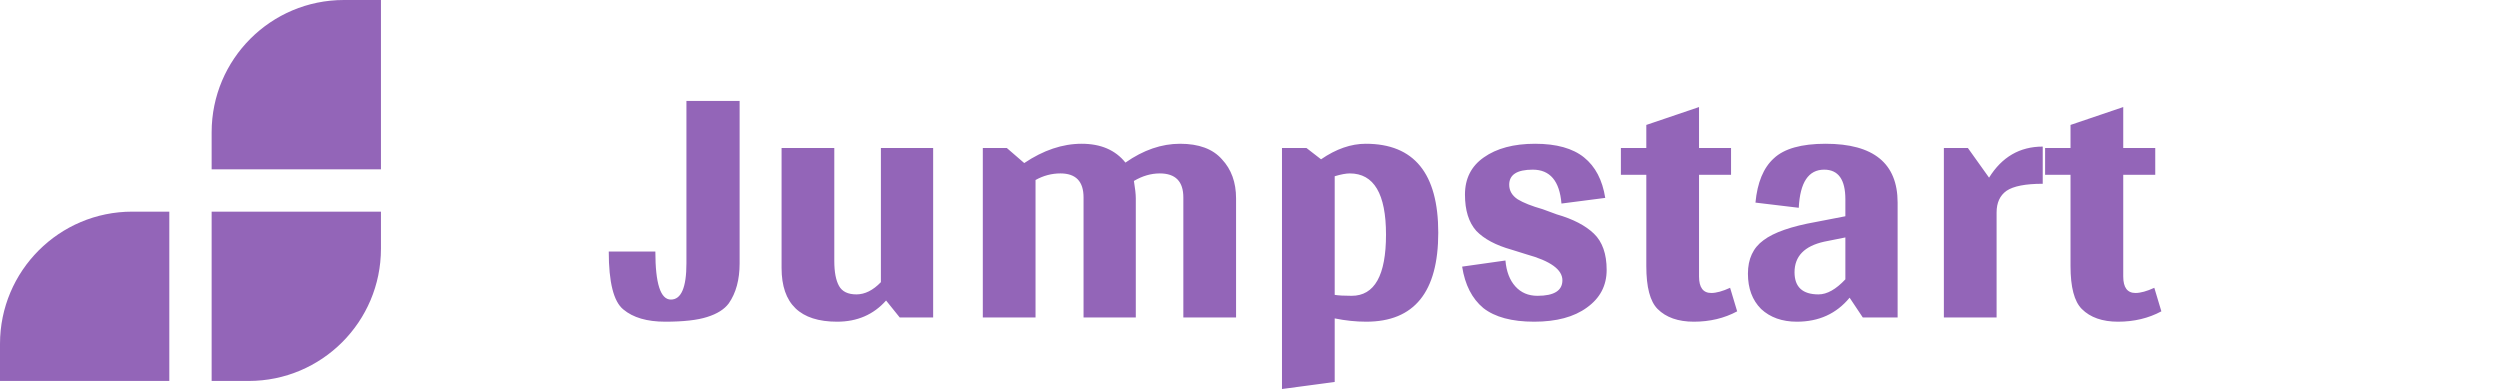
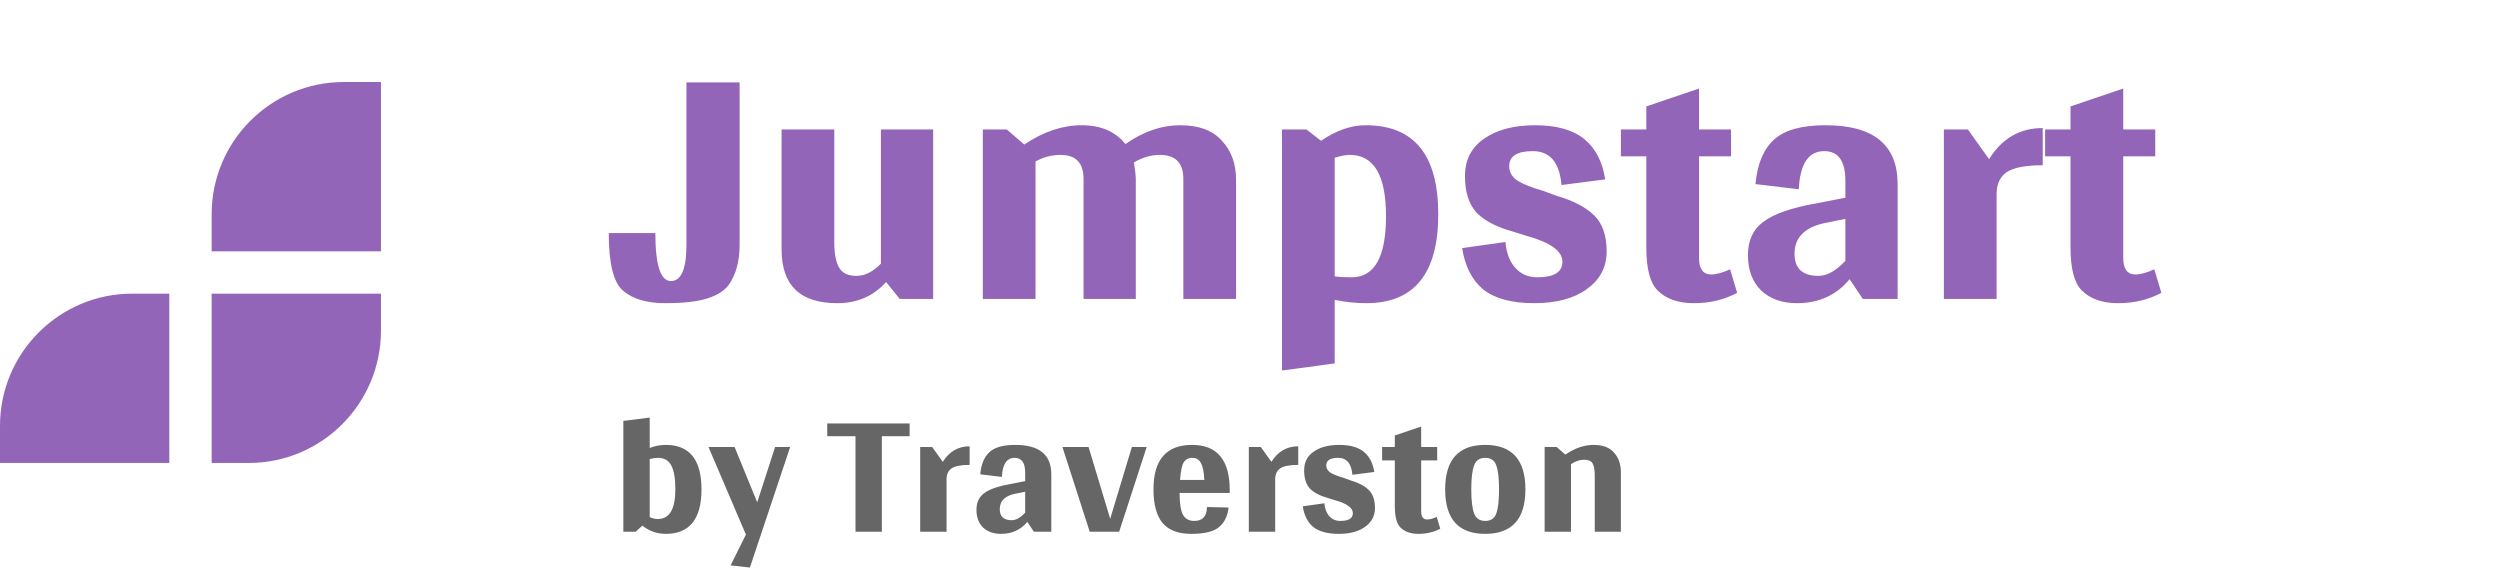
- <svg xmlns="http://www.w3.org/2000/svg" width="945" height="148" viewBox="0 0 945 148" fill="none">
-   <path d="M279.577 38.15H259.47V99.537C259.47 108.671 257.512 113.238 253.598 113.238C249.683 113.238 247.726 107.189 247.726 95.089H230.11C230.11 106.714 231.949 114.009 235.626 116.975C239.304 120.059 244.582 121.601 251.463 121.601C258.343 121.601 263.622 121.008 267.299 119.822C271.095 118.636 273.823 116.916 275.484 114.662C278.212 110.747 279.577 105.706 279.577 99.537V38.15ZM352.73 55.943H332.98V106.655C330.014 109.739 326.93 111.281 323.727 111.281C320.524 111.281 318.329 110.214 317.143 108.078C315.957 105.943 315.364 102.8 315.364 98.648V55.943H295.435V101.317C295.435 114.84 302.434 121.601 316.431 121.601C324.023 121.601 330.192 118.932 334.937 113.594L340.097 120H352.73V55.943ZM425.417 61.459C421.621 56.714 416.105 54.342 408.869 54.342C401.633 54.342 394.397 56.773 387.161 61.637L380.577 55.943H371.503V120H391.431V68.043C394.397 66.382 397.541 65.552 400.862 65.552C406.675 65.552 409.581 68.576 409.581 74.626V120H429.332V74.982C429.332 73.44 429.095 71.246 428.62 68.399C431.823 66.501 435.085 65.552 438.407 65.552C444.338 65.552 447.303 68.576 447.303 74.626V120H467.232V74.982C467.232 68.932 465.453 64.01 461.894 60.214C458.454 56.299 453.175 54.342 446.058 54.342C439.059 54.342 432.179 56.714 425.417 61.459ZM499.357 60.214L493.841 55.943H484.589V147.046L504.517 144.377V120.356C508.551 121.186 512.525 121.601 516.439 121.601C534.589 121.601 543.663 110.391 543.663 87.972C543.663 65.552 534.529 54.342 516.261 54.342C510.686 54.342 505.051 56.299 499.357 60.214ZM504.517 111.459V66.619C506.89 65.907 508.788 65.552 510.211 65.552C519.345 65.552 523.912 73.262 523.912 88.683C523.912 104.104 519.583 111.815 510.923 111.815C508.076 111.815 505.941 111.696 504.517 111.459ZM583.115 79.075C578.963 77.888 575.82 76.643 573.684 75.338C571.549 73.915 570.482 72.076 570.482 69.822C570.482 66.026 573.447 64.128 579.378 64.128C585.903 64.128 589.521 68.399 590.233 76.939L606.781 74.804C605.713 68.043 603.044 62.942 598.773 59.502C594.503 56.062 588.335 54.342 580.268 54.342C572.202 54.342 565.737 56.062 560.873 59.502C556.128 62.823 553.756 67.509 553.756 73.559C553.756 79.49 555.179 84.057 558.026 87.26C560.992 90.344 565.44 92.716 571.371 94.377L577.065 96.157C586.081 98.648 590.588 101.91 590.588 105.943C590.588 109.858 587.445 111.815 581.158 111.815C577.718 111.815 574.93 110.629 572.795 108.256C570.66 105.884 569.414 102.622 569.058 98.47L552.688 100.783C553.756 107.663 556.425 112.883 560.695 116.441C565.084 119.881 571.49 121.601 579.912 121.601C588.335 121.601 594.977 119.822 599.841 116.263C604.823 112.705 607.314 107.96 607.314 102.028C607.314 95.979 605.713 91.412 602.51 88.327C599.307 85.243 594.622 82.811 588.453 81.032L583.115 79.075ZM653.978 108.79C651.131 110.095 648.759 110.747 646.861 110.747C643.776 110.747 642.234 108.671 642.234 104.52V66.085H654.334V55.943H642.234V40.463L622.305 47.224V55.943H612.697V66.085H622.305V100.605C622.305 108.553 623.729 113.95 626.576 116.797C629.779 120 634.346 121.601 640.277 121.601C646.327 121.601 651.784 120.297 656.647 117.687L653.978 108.79ZM699.152 112.527L704.134 120H717.301V76.584C717.301 61.756 708.226 54.342 690.077 54.342C680.943 54.342 674.418 56.18 670.504 59.858C666.589 63.416 664.276 68.992 663.564 76.584L679.934 78.541C680.409 68.932 683.612 64.128 689.543 64.128C694.881 64.128 697.55 67.865 697.55 75.338V81.744L686.518 83.879C677.147 85.54 670.504 87.853 666.589 90.819C662.675 93.665 660.717 97.877 660.717 103.452C660.717 109.027 662.378 113.476 665.7 116.797C669.14 120 673.647 121.601 679.223 121.601C687.526 121.601 694.169 118.577 699.152 112.527ZM678.333 102.918C678.333 96.868 682.07 93.013 689.543 91.352L697.55 89.751V105.587C693.991 109.383 690.611 111.281 687.408 111.281C681.358 111.281 678.333 108.493 678.333 102.918ZM743.859 55.943H734.784V120H754.713V80.32C754.713 76.643 755.958 73.915 758.449 72.135C761.059 70.356 765.626 69.466 772.15 69.466V55.409C763.491 55.409 756.729 59.324 751.866 67.153L743.859 55.943ZM814.33 108.79C811.483 110.095 809.11 110.747 807.212 110.747C804.128 110.747 802.586 108.671 802.586 104.52V66.085H814.685V55.943H802.586V40.463L782.657 47.224V55.943H773.048V66.085H782.657V100.605C782.657 108.553 784.081 113.95 786.927 116.797C790.13 120 794.697 121.601 800.629 121.601C806.678 121.601 812.135 120.297 816.999 117.687L814.33 108.79Z" fill="#9365B8" />
-   <path d="M80 50C80 22.386 102.386 0 130 0H144V64H80V50Z" fill="#9365B8" />
-   <path d="M80 80H144V94C144 121.614 121.614 144 94 144H80V80Z" fill="#9365B8" />
-   <path d="M0 130C0 102.386 22.386 80 50 80H64V144H0V130Z" fill="#9365B8" />
+ <svg xmlns="http://www.w3.org/2000/svg" width="945" height="221" viewBox="0 0 945 221" fill="none">
+   <path d="M279.577 31.149H259.47V92.537C259.47 101.671 257.512 106.238 253.598 106.238C249.683 106.238 247.726 100.189 247.726 88.089H230.11C230.11 99.714 231.949 107.009 235.626 109.975C239.304 113.059 244.582 114.601 251.463 114.601C258.343 114.601 263.622 114.008 267.299 112.822C271.095 111.636 273.823 109.916 275.484 107.662C278.212 103.747 279.577 98.706 279.577 92.537V31.149ZM352.73 48.943H332.98V99.655C330.014 102.739 326.93 104.281 323.727 104.281C320.524 104.281 318.329 103.214 317.143 101.078C315.957 98.943 315.364 95.799 315.364 91.648V48.943H295.435V94.317C295.435 107.84 302.434 114.601 316.431 114.601C324.023 114.601 330.192 111.932 334.937 106.594L340.097 113H352.73V48.943ZM425.417 54.459C421.621 49.714 416.105 47.342 408.869 47.342C401.633 47.342 394.397 49.773 387.161 54.637L380.577 48.943H371.503V113H391.431V61.043C394.397 59.382 397.541 58.552 400.862 58.552C406.675 58.552 409.581 61.577 409.581 67.626V113H429.332V67.982C429.332 66.44 429.095 64.246 428.62 61.399C431.823 59.501 435.085 58.552 438.407 58.552C444.338 58.552 447.303 61.577 447.303 67.626V113H467.232V67.982C467.232 61.932 465.453 57.01 461.894 53.214C458.454 49.299 453.175 47.342 446.058 47.342C439.059 47.342 432.179 49.714 425.417 54.459ZM499.357 53.214L493.841 48.943H484.589V140.046L504.517 137.377V113.356C508.551 114.186 512.525 114.601 516.439 114.601C534.589 114.601 543.663 103.391 543.663 80.972C543.663 58.552 534.529 47.342 516.261 47.342C510.686 47.342 505.051 49.299 499.357 53.214ZM504.517 104.459V59.619C506.89 58.907 508.788 58.552 510.211 58.552C519.345 58.552 523.912 66.262 523.912 81.683C523.912 97.104 519.583 104.815 510.923 104.815C508.076 104.815 505.941 104.696 504.517 104.459ZM583.115 72.075C578.963 70.888 575.82 69.643 573.684 68.338C571.549 66.915 570.482 65.076 570.482 62.822C570.482 59.026 573.447 57.128 579.378 57.128C585.903 57.128 589.521 61.399 590.233 69.939L606.781 67.804C605.713 61.043 603.044 55.942 598.773 52.502C594.503 49.062 588.335 47.342 580.268 47.342C572.202 47.342 565.737 49.062 560.873 52.502C556.128 55.823 553.756 60.509 553.756 66.559C553.756 72.49 555.179 77.057 558.026 80.26C560.992 83.344 565.44 85.716 571.371 87.377L577.065 89.157C586.081 91.648 590.588 94.91 590.588 98.943C590.588 102.858 587.445 104.815 581.158 104.815C577.718 104.815 574.93 103.629 572.795 101.256C570.66 98.884 569.414 95.622 569.058 91.47L552.688 93.783C553.756 100.663 556.425 105.883 560.695 109.441C565.084 112.881 571.49 114.601 579.912 114.601C588.335 114.601 594.977 112.822 599.841 109.263C604.823 105.705 607.314 100.96 607.314 95.028C607.314 88.979 605.713 84.412 602.51 81.327C599.307 78.243 594.622 75.811 588.453 74.032L583.115 72.075ZM653.978 101.79C651.131 103.095 648.759 103.747 646.861 103.747C643.776 103.747 642.234 101.671 642.234 97.52V59.085H654.334V48.943H642.234V33.463L622.305 40.224V48.943H612.697V59.085H622.305V93.605C622.305 101.553 623.729 106.95 626.576 109.797C629.779 113 634.346 114.601 640.277 114.601C646.327 114.601 651.784 113.297 656.647 110.687L653.978 101.79ZM699.152 105.527L704.134 113H717.301V69.584C717.301 54.756 708.226 47.342 690.077 47.342C680.943 47.342 674.418 49.18 670.504 52.858C666.589 56.416 664.276 61.992 663.564 69.584L679.934 71.541C680.409 61.932 683.612 57.128 689.543 57.128C694.881 57.128 697.55 60.865 697.55 68.338V74.744L686.518 76.879C677.147 78.54 670.504 80.853 666.589 83.819C662.675 86.665 660.717 90.877 660.717 96.452C660.717 102.027 662.378 106.476 665.7 109.797C669.14 113 673.647 114.601 679.223 114.601C687.526 114.601 694.169 111.577 699.152 105.527ZM678.333 95.918C678.333 89.868 682.07 86.013 689.543 84.352L697.55 82.751V98.587C693.991 102.383 690.611 104.281 687.408 104.281C681.358 104.281 678.333 101.493 678.333 95.918ZM743.859 48.943H734.784V113H754.713V73.32C754.713 69.643 755.958 66.915 758.449 65.135C761.059 63.356 765.626 62.466 772.15 62.466V48.409C763.491 48.409 756.729 52.324 751.866 60.153L743.859 48.943ZM814.33 101.79C811.483 103.095 809.11 103.747 807.212 103.747C804.128 103.747 802.586 101.671 802.586 97.52V59.085H814.685V48.943H802.586V33.463L782.657 40.224V48.943H773.048V59.085H782.657V93.605C782.657 101.553 784.081 106.95 786.927 109.797C790.13 113 794.697 114.601 800.629 114.601C806.678 114.601 812.135 113.297 816.999 110.687L814.33 101.79Z" fill="#9365B8" />
+   <path d="M245.591 169.327V157.851L235.626 159.096V201H240.253L242.833 198.687C245.442 200.763 248.378 201.801 251.641 201.801C260.656 201.801 265.164 196.196 265.164 184.986C265.164 173.776 260.656 168.171 251.641 168.171C249.624 168.171 247.607 168.556 245.591 169.327ZM245.591 195.484V173.509C246.777 173.212 247.815 173.064 248.705 173.064C251.077 173.064 252.767 174.043 253.776 176C254.784 177.957 255.288 180.953 255.288 184.986C255.288 192.459 253.064 196.196 248.616 196.196C247.667 196.196 246.658 195.958 245.591 195.484ZM298.68 168.972H292.986L286.224 189.879L277.683 168.972H267.808L281.954 202.068L276.171 213.722L283.466 214.523L298.68 168.972ZM343.84 160.075H312.701V164.879H323.378V201H333.342V164.879H343.84V160.075ZM352.371 168.972H347.833V201H357.798V181.16C357.798 179.321 358.421 177.957 359.666 177.068C360.971 176.178 363.254 175.733 366.517 175.733V168.705C362.187 168.705 358.806 170.662 356.374 174.577L352.371 168.972ZM388.318 197.263L390.809 201H397.393V179.292C397.393 171.878 392.855 168.171 383.781 168.171C379.214 168.171 375.951 169.09 373.994 170.929C372.037 172.708 370.88 175.496 370.524 179.292L378.709 180.27C378.947 175.466 380.548 173.064 383.514 173.064C386.183 173.064 387.517 174.932 387.517 178.669V181.872L382.001 182.94C377.316 183.77 373.994 184.926 372.037 186.409C370.08 187.833 369.101 189.938 369.101 192.726C369.101 195.514 369.931 197.738 371.592 199.399C373.312 201 375.566 201.801 378.354 201.801C382.505 201.801 385.827 200.288 388.318 197.263ZM377.909 192.459C377.909 189.434 379.777 187.507 383.514 186.676L387.517 185.875V193.794C385.738 195.692 384.048 196.641 382.446 196.641C379.421 196.641 377.909 195.247 377.909 192.459ZM433.447 168.972H427.842L419.657 196.107L411.472 168.972H401.597L411.917 201H423.038L433.447 168.972ZM464.838 186.32V185.253C464.838 173.865 460.093 168.171 450.604 168.171C440.876 168.171 436.013 173.776 436.013 184.986C436.013 190.62 437.14 194.832 439.394 197.619C441.707 200.407 445.354 201.801 450.337 201.801C455.378 201.801 458.907 200.911 460.924 199.132C462.94 197.352 464.097 194.921 464.394 191.836L456.209 191.658C456.209 195.158 454.607 196.907 451.404 196.907C449.506 196.907 448.112 196.166 447.223 194.683C446.333 193.141 445.888 190.353 445.888 186.32H464.838ZM455.23 181.427H446.066C446.303 178.165 446.748 175.97 447.401 174.843C448.112 173.657 449.21 173.064 450.693 173.064C452.235 173.064 453.332 173.746 453.984 175.11C454.696 176.415 455.111 178.521 455.23 181.427ZM476.589 168.972H472.052V201H482.017V181.16C482.017 179.321 482.639 177.957 483.885 177.068C485.19 176.178 487.473 175.733 490.735 175.733V168.705C486.406 168.705 483.025 170.662 480.593 174.577L476.589 168.972ZM507.643 180.537C505.568 179.944 503.996 179.321 502.928 178.669C501.861 177.957 501.327 177.038 501.327 175.911C501.327 174.013 502.81 173.064 505.775 173.064C509.037 173.064 510.846 175.199 511.202 179.47L519.476 178.402C518.942 175.021 517.608 172.471 515.473 170.751C513.337 169.031 510.253 168.171 506.22 168.171C502.187 168.171 498.954 169.031 496.522 170.751C494.15 172.412 492.964 174.754 492.964 177.779C492.964 180.745 493.676 183.028 495.099 184.63C496.582 186.172 498.806 187.358 501.772 188.189L504.619 189.078C509.126 190.324 511.38 191.955 511.38 193.972C511.38 195.929 509.808 196.907 506.665 196.907C504.945 196.907 503.551 196.314 502.483 195.128C501.416 193.942 500.793 192.311 500.615 190.235L492.43 191.391C492.964 194.832 494.298 197.441 496.434 199.221C498.628 200.941 501.831 201.801 506.042 201.801C510.253 201.801 513.575 200.911 516.006 199.132C518.498 197.352 519.743 194.98 519.743 192.014C519.743 188.989 518.942 186.706 517.341 185.164C515.74 183.622 513.397 182.406 510.313 181.516L507.643 180.537ZM543.075 195.395C541.651 196.047 540.465 196.374 539.516 196.374C537.974 196.374 537.203 195.336 537.203 193.26V174.043H543.253V168.972H537.203V161.231L527.239 164.612V168.972H522.434V174.043H527.239V191.302C527.239 195.276 527.95 197.975 529.374 199.399C530.975 201 533.259 201.801 536.224 201.801C539.249 201.801 541.978 201.148 544.409 199.843L543.075 195.395ZM576.605 184.986C576.605 173.776 571.534 168.171 561.391 168.171C551.308 168.171 546.267 173.776 546.267 184.986C546.267 196.196 551.308 201.801 561.391 201.801C571.534 201.801 576.605 196.196 576.605 184.986ZM556.142 184.986C556.142 180.834 556.498 177.809 557.21 175.911C557.921 174.013 559.315 173.064 561.391 173.064C563.526 173.064 564.92 174.013 565.573 175.911C566.284 177.75 566.64 180.775 566.64 184.986C566.64 189.197 566.284 192.251 565.573 194.149C564.92 195.988 563.526 196.907 561.391 196.907C559.315 196.907 557.921 195.958 557.21 194.06C556.498 192.163 556.142 189.138 556.142 184.986ZM591.698 171.819L588.406 168.972H583.869V201H593.833V175.466C595.494 174.339 597.125 173.776 598.726 173.776C600.387 173.776 601.484 174.25 602.018 175.199C602.552 176.148 602.819 177.661 602.819 179.737V201H612.694V178.491C612.694 175.466 611.834 173.005 610.114 171.107C608.453 169.149 605.873 168.171 602.374 168.171C598.874 168.171 595.316 169.387 591.698 171.819Z" fill="#666666" />
+   <path d="M80 81C80 53.386 102.386 31 130 31H144V95H80V81Z" fill="#9365B8" />
+   <path d="M80 111H144V125C144 152.614 121.614 175 94 175H80V111Z" fill="#9365B8" />
+   <path d="M0 161C0 133.386 22.386 111 50 111H64V175H0V161Z" fill="#9365B8" />
</svg>
